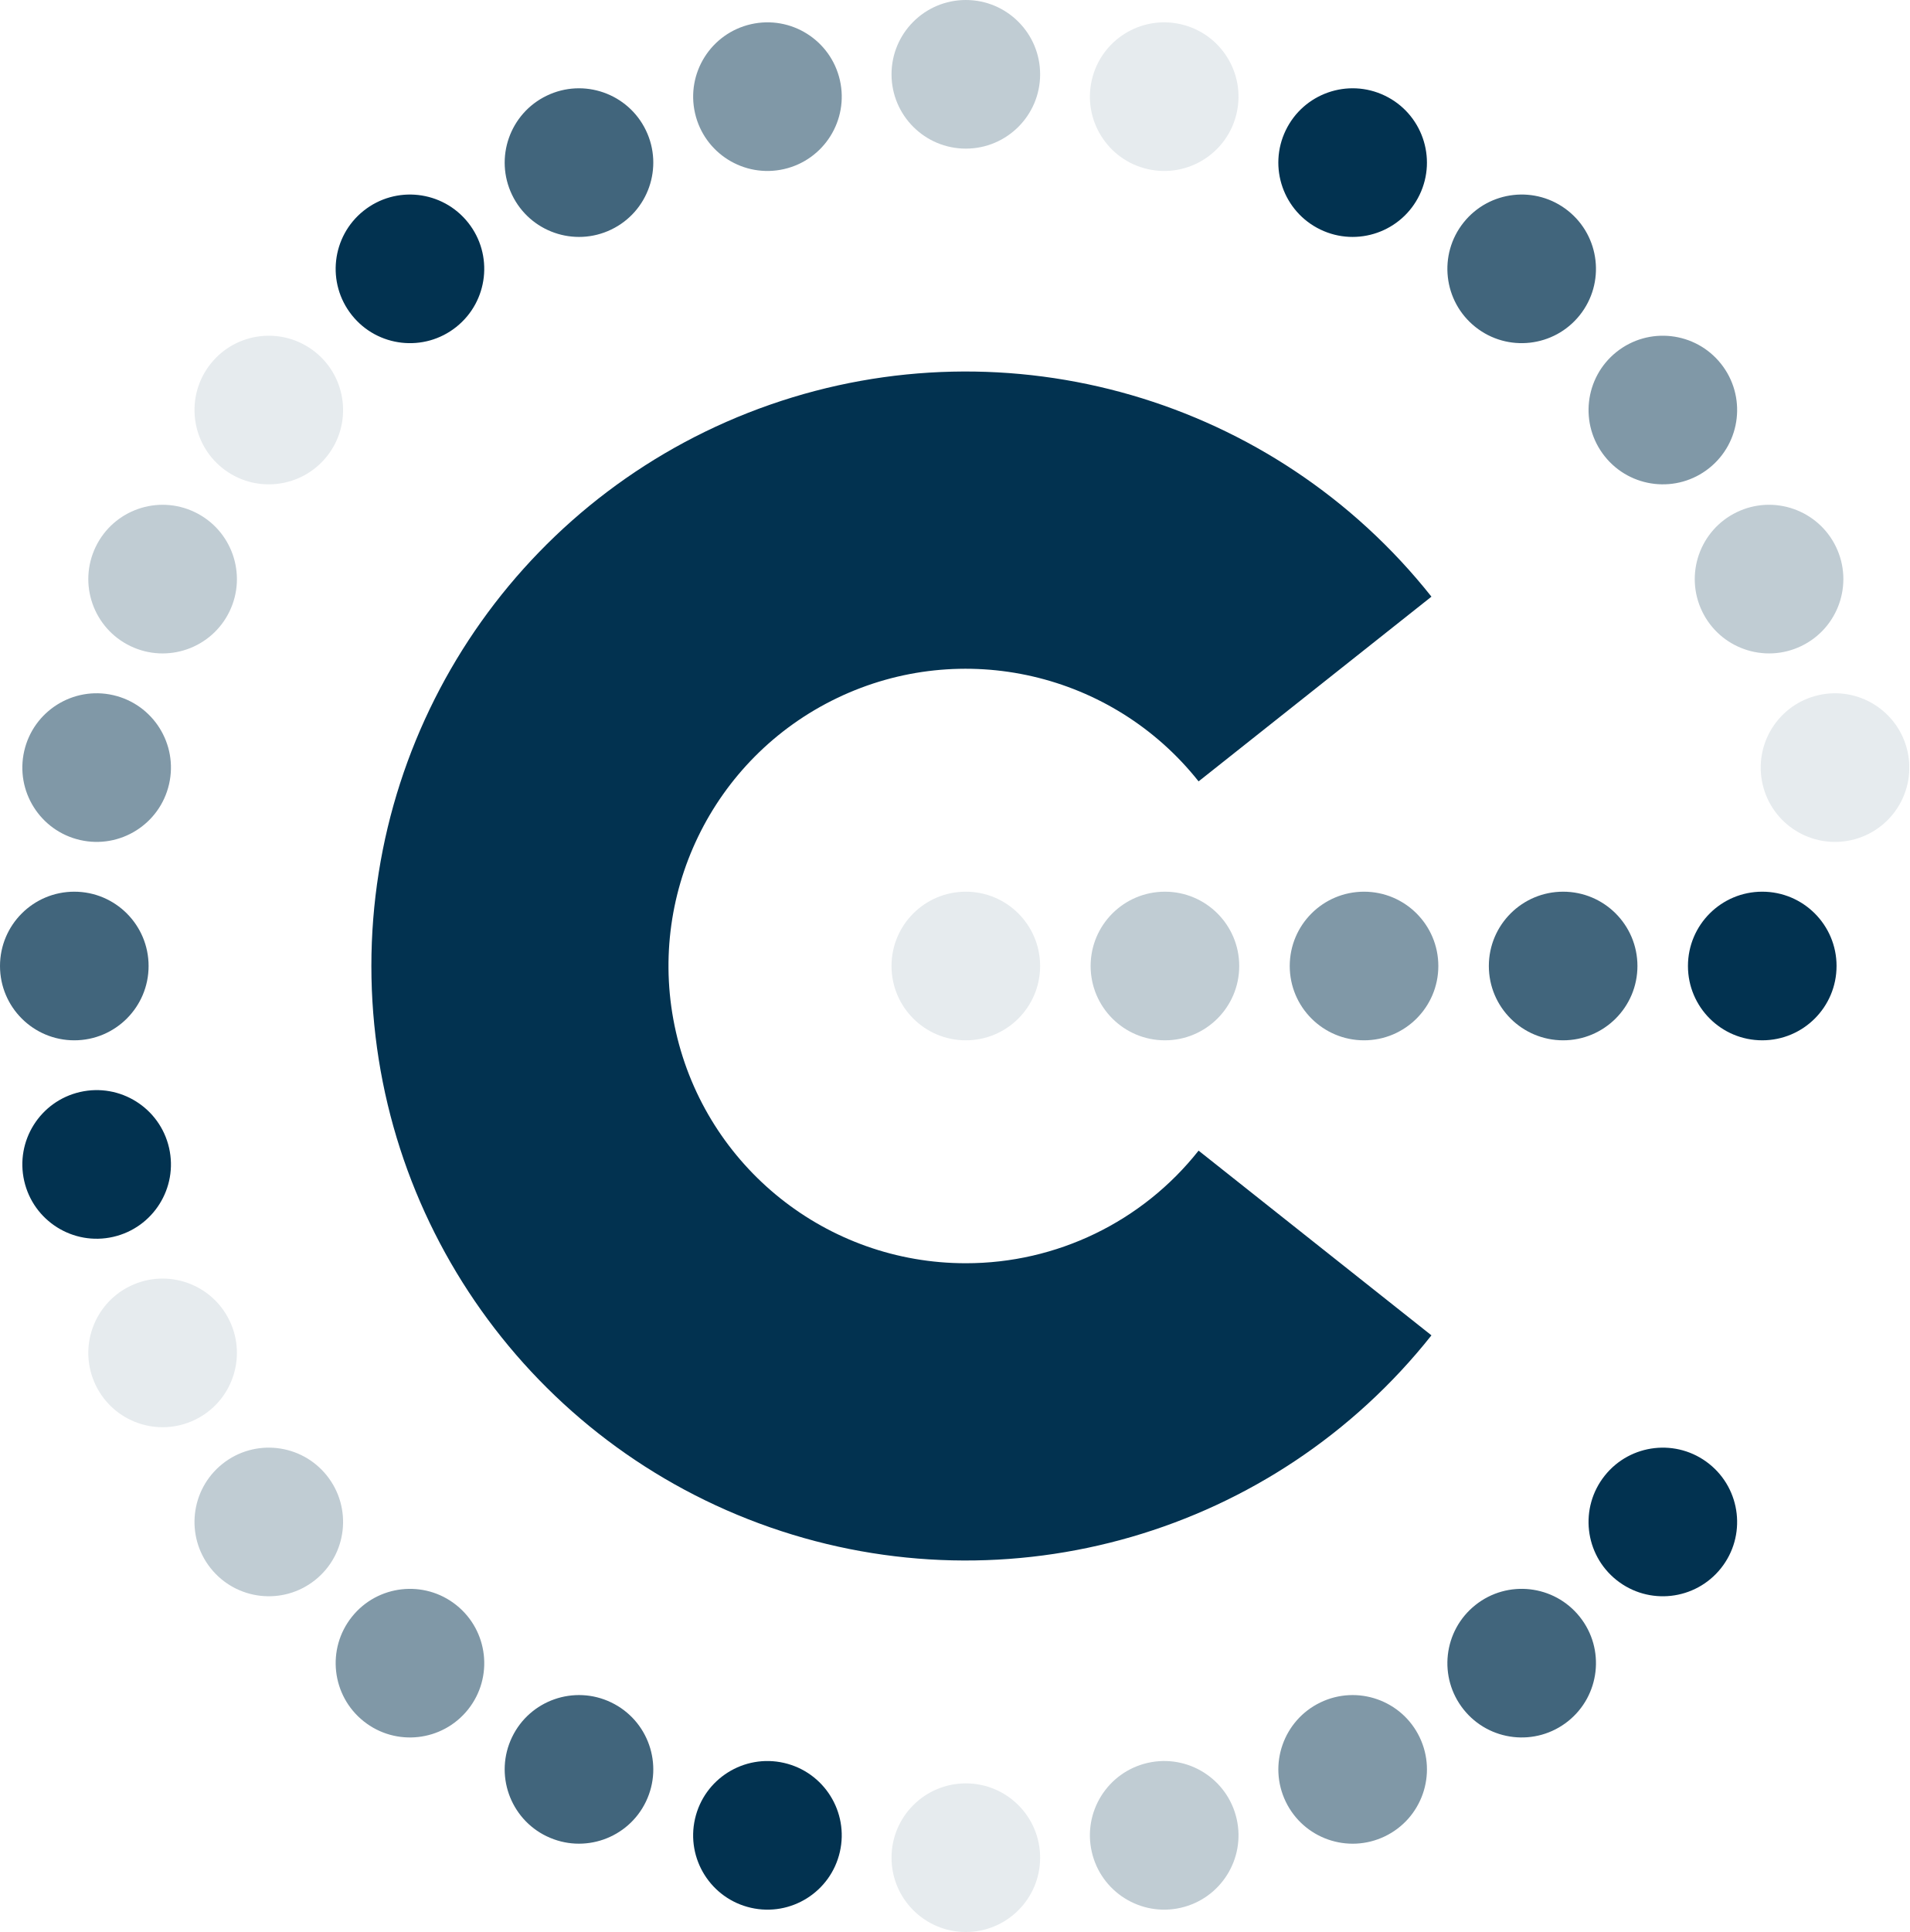
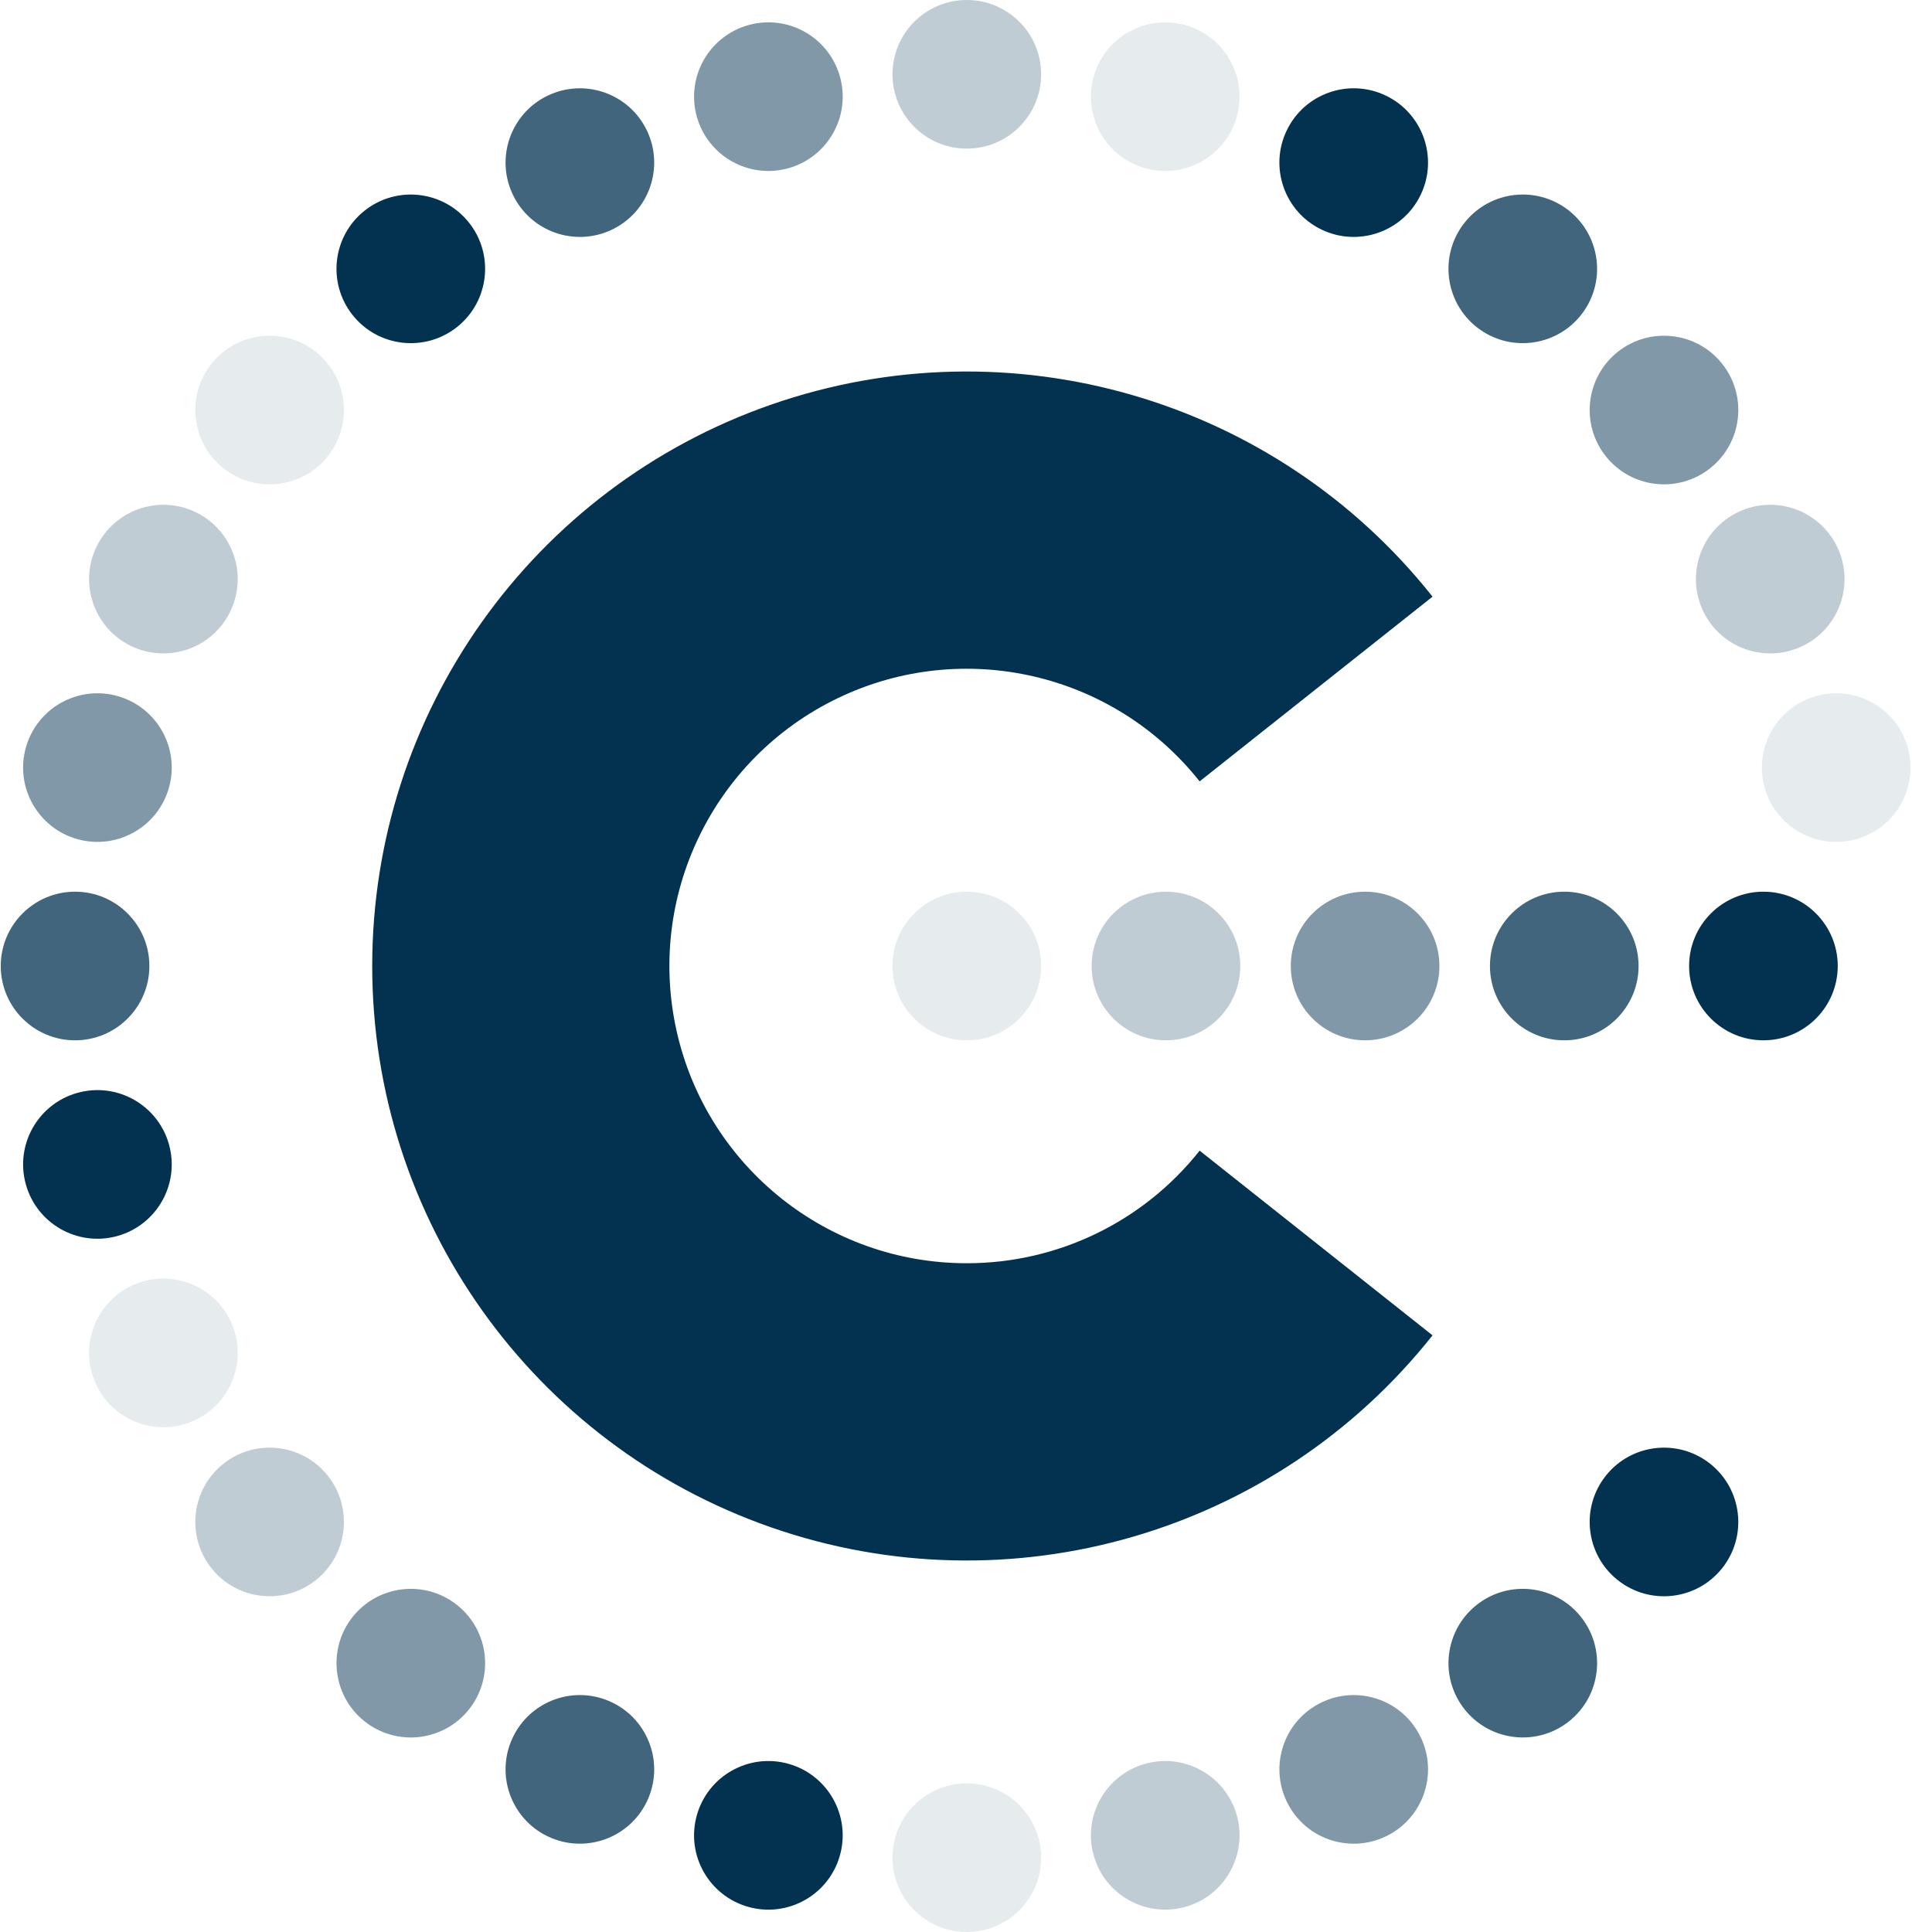
- <svg xmlns="http://www.w3.org/2000/svg" width="367.178" height="371.472" viewBox="0 0 367.178 371.472" version="1.1" id="svg1">
-   <defs id="defs1">
-     <clipPath id="clip-path">
-       <rect id="Rectangle_4699" data-name="Rectangle 4699" width="367.183" height="371.473" fill="#023250" x="0" y="0" />
-     </clipPath>
-     <clipPath id="clip-path-2">
-       <rect id="Rectangle_4698" data-name="Rectangle 4698" width="367.178" height="371.473" fill="#023250" x="0" y="0" />
-     </clipPath>
-     <clipPath id="clip-path-3">
-       <rect id="Rectangle_4651" data-name="Rectangle 4651" width="28.576" height="28.576" transform="translate(171.448,171.449)" fill="#023250" x="0" y="0" />
-     </clipPath>
-     <clipPath id="clip-path-4">
-       <rect id="Rectangle_4650" data-name="Rectangle 4650" width="28.574" height="28.574" transform="translate(171.45,171.45)" fill="#023250" x="0" y="0" />
-     </clipPath>
-     <clipPath id="clip-path-5">
-       <rect id="Rectangle_4653" data-name="Rectangle 4653" width="28.577" height="28.576" transform="translate(209.739,171.449)" fill="#023250" x="0" y="0" />
-     </clipPath>
-     <clipPath id="clip-path-6">
-       <rect id="Rectangle_4652" data-name="Rectangle 4652" width="28.575" height="28.574" transform="translate(209.739,171.45)" fill="#023250" x="0" y="0" />
-     </clipPath>
-     <clipPath id="clip-path-7">
-       <rect id="Rectangle_4655" data-name="Rectangle 4655" width="28.576" height="28.576" transform="translate(248.029,171.449)" fill="#023250" x="0" y="0" />
-     </clipPath>
-     <clipPath id="clip-path-8">
-       <rect id="Rectangle_4654" data-name="Rectangle 4654" width="28.575" height="28.574" transform="translate(248.03,171.45)" fill="#023250" x="0" y="0" />
-     </clipPath>
-     <clipPath id="clip-path-9">
-       <rect id="Rectangle_4657" data-name="Rectangle 4657" width="28.576" height="28.576" transform="translate(286.319,171.449)" fill="#023250" x="0" y="0" />
-     </clipPath>
-     <clipPath id="clip-path-10">
-       <rect id="Rectangle_4656" data-name="Rectangle 4656" width="28.574" height="28.574" transform="translate(286.32,171.45)" fill="#023250" x="0" y="0" />
-     </clipPath>
-     <clipPath id="clip-path-11">
-       <rect id="Rectangle_4659" data-name="Rectangle 4659" width="28.586" height="28.585" transform="translate(338.597,133.295)" fill="#023250" x="0" y="0" />
-     </clipPath>
-     <clipPath id="clip-path-12">
-       <rect id="Rectangle_4658" data-name="Rectangle 4658" width="28.581" height="28.581" transform="translate(338.597,133.295)" fill="#023250" x="0" y="0" />
-     </clipPath>
-     <clipPath id="clip-path-13">
-       <rect id="Rectangle_4661" data-name="Rectangle 4661" width="28.581" height="28.581" transform="translate(325.917,97.056)" fill="#023250" x="0" y="0" />
-     </clipPath>
-     <clipPath id="clip-path-15">
-       <rect id="Rectangle_4663" data-name="Rectangle 4663" width="28.577" height="28.578" transform="translate(305.493,64.55)" fill="#023250" x="0" y="0" />
-     </clipPath>
-     <clipPath id="clip-path-16">
-       <rect id="Rectangle_4662" data-name="Rectangle 4662" width="28.577" height="28.577" transform="translate(305.493,64.551)" fill="#023250" x="0" y="0" />
-     </clipPath>
-     <clipPath id="clip-path-17">
-       <rect id="Rectangle_4665" data-name="Rectangle 4665" width="28.577" height="28.577" transform="translate(278.345,37.403)" fill="#023250" x="0" y="0" />
-     </clipPath>
-     <clipPath id="clip-path-19">
-       <rect id="Rectangle_4667" data-name="Rectangle 4667" width="28.581" height="28.581" transform="translate(209.597,4.295)" fill="#023250" x="0" y="0" />
-     </clipPath>
-     <clipPath id="clip-path-21">
-       <rect id="Rectangle_4669" data-name="Rectangle 4669" width="28.576" height="28.576" transform="translate(171.45)" fill="#023250" x="0" y="0" />
-     </clipPath>
-     <clipPath id="clip-path-22">
-       <rect id="Rectangle_4668" data-name="Rectangle 4668" width="28.574" height="28.574" transform="translate(171.45)" fill="#023250" x="0" y="0" />
-     </clipPath>
-     <clipPath id="clip-path-23">
-       <rect id="Rectangle_4671" data-name="Rectangle 4671" width="28.584" height="28.582" transform="translate(133.295,4.294)" fill="#023250" x="0" y="0" />
-     </clipPath>
-     <clipPath id="clip-path-24">
-       <rect id="Rectangle_4670" data-name="Rectangle 4670" width="28.581" height="28.581" transform="translate(133.295,4.295)" fill="#023250" x="0" y="0" />
-     </clipPath>
-     <clipPath id="clip-path-25">
-       <rect id="Rectangle_4673" data-name="Rectangle 4673" width="28.582" height="28.582" transform="translate(97.056,16.975)" fill="#023250" x="0" y="0" />
-     </clipPath>
-     <clipPath id="clip-path-26">
-       <rect id="Rectangle_4672" data-name="Rectangle 4672" width="28.581" height="28.581" transform="translate(97.057,16.975)" fill="#023250" x="0" y="0" />
-     </clipPath>
-     <clipPath id="clip-path-27">
-       <rect id="Rectangle_4675" data-name="Rectangle 4675" width="28.576" height="28.577" transform="translate(37.404,64.551)" fill="#023250" x="0" y="0" />
-     </clipPath>
-     <clipPath id="clip-path-29">
-       <rect id="Rectangle_4677" data-name="Rectangle 4677" width="28.581" height="28.582" transform="translate(16.976,97.056)" fill="#023250" x="0" y="0" />
-     </clipPath>
-     <clipPath id="clip-path-30">
-       <rect id="Rectangle_4676" data-name="Rectangle 4676" width="28.581" height="28.581" transform="translate(16.976,97.056)" fill="#023250" x="0" y="0" />
-     </clipPath>
-     <clipPath id="clip-path-31">
-       <rect id="Rectangle_4679" data-name="Rectangle 4679" width="28.581" height="28.581" transform="translate(4.295,133.295)" fill="#023250" x="0" y="0" />
-     </clipPath>
-     <clipPath id="clip-path-33">
-       <rect id="Rectangle_4681" data-name="Rectangle 4681" width="28.576" height="28.576" transform="translate(0,171.449)" fill="#023250" x="0" y="0" />
-     </clipPath>
-     <clipPath id="clip-path-34">
-       <rect id="Rectangle_4680" data-name="Rectangle 4680" width="28.575" height="28.574" transform="translate(0,171.45)" fill="#023250" x="0" y="0" />
-     </clipPath>
-     <clipPath id="clip-path-35">
-       <rect id="Rectangle_4683" data-name="Rectangle 4683" width="28.582" height="28.582" transform="translate(16.976,245.835)" fill="#023250" x="0" y="0" />
-     </clipPath>
-     <clipPath id="clip-path-36">
-       <rect id="Rectangle_4682" data-name="Rectangle 4682" width="28.581" height="28.581" transform="translate(16.976,245.835)" fill="#023250" x="0" y="0" />
-     </clipPath>
-     <clipPath id="clip-path-37">
-       <rect id="Rectangle_4685" data-name="Rectangle 4685" width="28.578" height="28.577" transform="translate(37.404,278.345)" fill="#023250" x="0" y="0" />
-     </clipPath>
-     <clipPath id="clip-path-38">
-       <rect id="Rectangle_4684" data-name="Rectangle 4684" width="28.576" height="28.576" transform="translate(37.404,278.345)" fill="#023250" x="0" y="0" />
-     </clipPath>
-     <clipPath id="clip-path-39">
-       <rect id="Rectangle_4687" data-name="Rectangle 4687" width="28.576" height="28.576" transform="translate(64.552,305.493)" fill="#023250" x="0" y="0" />
-     </clipPath>
-     <clipPath id="clip-path-41">
-       <rect id="Rectangle_4689" data-name="Rectangle 4689" width="28.581" height="28.581" transform="translate(97.057,325.916)" fill="#023250" x="0" y="0" />
-     </clipPath>
-     <clipPath id="clip-path-43">
-       <rect id="Rectangle_4691" data-name="Rectangle 4691" width="28.576" height="28.577" transform="translate(171.45,342.896)" fill="#023250" x="0" y="0" />
-     </clipPath>
-     <clipPath id="clip-path-44">
-       <rect id="Rectangle_4690" data-name="Rectangle 4690" width="28.574" height="28.575" transform="translate(171.45,342.898)" fill="#023250" x="0" y="0" />
-     </clipPath>
-     <clipPath id="clip-path-45">
-       <rect id="Rectangle_4693" data-name="Rectangle 4693" width="28.581" height="28.581" transform="translate(209.597,338.596)" fill="#023250" x="0" y="0" />
-     </clipPath>
-     <clipPath id="clip-path-47">
-       <rect id="Rectangle_4695" data-name="Rectangle 4695" width="28.582" height="28.581" transform="translate(245.835,325.916)" fill="#023250" x="0" y="0" />
-     </clipPath>
-     <clipPath id="clip-path-48">
-       <rect id="Rectangle_4694" data-name="Rectangle 4694" width="28.581" height="28.581" transform="translate(245.835,325.916)" fill="#023250" x="0" y="0" />
-     </clipPath>
-     <clipPath id="clip-path-49">
-       <rect id="Rectangle_4697" data-name="Rectangle 4697" width="28.577" height="28.576" transform="translate(278.345,305.493)" fill="#023250" x="0" y="0" />
-     </clipPath>
-     <clipPath id="clip-TCE_LOGO_C_DARK_BLUE">
-       <rect width="523" height="470" id="rect1" x="0" y="0" />
-     </clipPath>
-   </defs>
-   <g id="TCE_LOGO_C_DARK_BLUE" data-name="TCE LOGO C DARK BLUE" clip-path="url(#clip-TCE_LOGO_C_DARK_BLUE)" transform="translate(-77.908,-49.264)">
-     <g id="Group_7385" data-name="Group 7385" transform="translate(77.908,49.264)">
-       <g id="Group_7366" data-name="Group 7366" clip-path="url(#clip-path)">
-         <g id="Group_7365" data-name="Group 7365">
-           <g id="Group_7364" data-name="Group 7364" clip-path="url(#clip-path-2)">
-             <path id="Path_6449" data-name="Path 6449" d="M 185.736,242.887 A 57.15,57.15 0 1 1 230.5,150.239 l 44.781,-35.517 a 114.3,114.3 0 1 0 0,142.03 L 230.5,221.237 a 57.019,57.019 0 0 1 -44.763,21.65" fill="#023250" />
-             <g id="Group_7248" data-name="Group 7248" opacity="0.1">
-               <g id="Group_7247" data-name="Group 7247">
-                 <g id="Group_7246" data-name="Group 7246" clip-path="url(#clip-path-3)">
-                   <g id="Group_7245" data-name="Group 7245">
-                     <g id="Group_7244" data-name="Group 7244" clip-path="url(#clip-path-4)">
-                       <path id="Path_6450" data-name="Path 6450" d="m 200.024,185.737 a 14.288,14.288 0 1 1 -14.288,-14.288 14.288,14.288 0 0 1 14.288,14.288 z" fill="#023250" />
-                     </g>
-                   </g>
-                 </g>
-               </g>
-             </g>
-             <g id="Group_7253" data-name="Group 7253" opacity="0.25">
-               <g id="Group_7252" data-name="Group 7252">
-                 <g id="Group_7251" data-name="Group 7251" clip-path="url(#clip-path-5)">
-                   <g id="Group_7250" data-name="Group 7250">
-                     <g id="Group_7249" data-name="Group 7249" clip-path="url(#clip-path-6)">
-                       <path id="Path_6451" data-name="Path 6451" d="m 238.315,185.737 a 14.288,14.288 0 1 1 -14.288,-14.288 v 0 a 14.288,14.288 0 0 1 14.288,14.286 v 0" fill="#023250" />
-                     </g>
-                   </g>
-                 </g>
-               </g>
-             </g>
-             <g id="Group_7258" data-name="Group 7258" opacity="0.5">
-               <g id="Group_7257" data-name="Group 7257">
-                 <g id="Group_7256" data-name="Group 7256" clip-path="url(#clip-path-7)">
-                   <g id="Group_7255" data-name="Group 7255">
-                     <g id="Group_7254" data-name="Group 7254" clip-path="url(#clip-path-8)">
-                       <path id="Path_6452" data-name="Path 6452" d="m 276.605,185.737 a 14.288,14.288 0 1 1 -14.288,-14.288 14.288,14.288 0 0 1 14.288,14.288 z" fill="#023250" />
-                     </g>
-                   </g>
-                 </g>
-               </g>
-             </g>
-             <g id="Group_7263" data-name="Group 7263" opacity="0.75">
-               <g id="Group_7262" data-name="Group 7262">
-                 <g id="Group_7261" data-name="Group 7261" clip-path="url(#clip-path-9)">
-                   <g id="Group_7260" data-name="Group 7260">
-                     <g id="Group_7259" data-name="Group 7259" clip-path="url(#clip-path-10)">
-                       <path id="Path_6453" data-name="Path 6453" d="m 314.895,185.737 a 14.288,14.288 0 1 1 -14.289,-14.288 14.288,14.288 0 0 1 14.289,14.288 z" fill="#023250" />
-                     </g>
-                   </g>
-                 </g>
-               </g>
-             </g>
-             <path id="Path_6454" data-name="Path 6454" d="M 353.186,185.736 A 14.288,14.288 0 1 1 338.9,171.448 14.288,14.288 0 0 1 353.188,185.736 Z" fill="#023250" />
-             <g id="Group_7268" data-name="Group 7268" opacity="0.1">
-               <g id="Group_7267" data-name="Group 7267">
-                 <g id="Group_7266" data-name="Group 7266" clip-path="url(#clip-path-11)">
-                   <g id="Group_7265" data-name="Group 7265">
-                     <g id="Group_7264" data-name="Group 7264" clip-path="url(#clip-path-12)">
-                       <path id="Path_6455" data-name="Path 6455" d="m 366.821,144.407 a 14.288,14.288 0 1 1 -17.112,-10.747 14.288,14.288 0 0 1 17.112,10.747 v 0" fill="#023250" />
-                     </g>
-                   </g>
-                 </g>
-               </g>
-             </g>
-             <g id="Group_7273" data-name="Group 7273" opacity="0.25">
-               <g id="Group_7272" data-name="Group 7272">
-                 <g id="Group_7271" data-name="Group 7271" clip-path="url(#clip-path-13)">
-                   <g id="Group_7270" data-name="Group 7270">
-                     <g id="Group_7269" data-name="Group 7269" clip-path="url(#clip-path-13)">
-                       <path id="Path_6456" data-name="Path 6456" d="m 353.08,105.148 a 14.287,14.287 0 1 1 -19.072,-6.674 14.287,14.287 0 0 1 19.072,6.674" fill="#023250" />
-                     </g>
-                   </g>
-                 </g>
-               </g>
-             </g>
-             <g id="Group_7278" data-name="Group 7278" opacity="0.5">
-               <g id="Group_7277" data-name="Group 7277">
-                 <g id="Group_7276" data-name="Group 7276" clip-path="url(#clip-path-15)">
-                   <g id="Group_7275" data-name="Group 7275">
-                     <g id="Group_7274" data-name="Group 7274" clip-path="url(#clip-path-16)">
-                       <path id="Path_6457" data-name="Path 6457" d="m 330.951,69.931 a 14.287,14.287 0 1 1 -20.079,-2.262 14.288,14.288 0 0 1 20.079,2.262 z" fill="#023250" />
-                     </g>
-                   </g>
-                 </g>
-               </g>
-             </g>
-             <g id="Group_7283" data-name="Group 7283" opacity="0.75">
-               <g id="Group_7282" data-name="Group 7282">
-                 <g id="Group_7281" data-name="Group 7281" clip-path="url(#clip-path-17)">
-                   <g id="Group_7280" data-name="Group 7280">
-                     <g id="Group_7279" data-name="Group 7279" clip-path="url(#clip-path-17)">
-                       <path id="Path_6458" data-name="Path 6458" d="m 301.541,40.522 a 14.287,14.287 0 1 1 -20.079,2.263 14.288,14.288 0 0 1 20.079,-2.263 v 0" fill="#023250" />
-                     </g>
-                   </g>
-                 </g>
-               </g>
-             </g>
-             <path id="Path_6459" data-name="Path 6459" d="m 266.325,18.394 a 14.287,14.287 0 1 1 -19.072,6.674 14.286,14.286 0 0 1 19.072,-6.674" fill="#023250" />
-             <g id="Group_7288" data-name="Group 7288" opacity="0.1">
-               <g id="Group_7287" data-name="Group 7287">
-                 <g id="Group_7286" data-name="Group 7286" clip-path="url(#clip-path-19)">
-                   <g id="Group_7285" data-name="Group 7285">
-                     <g id="Group_7284" data-name="Group 7284" clip-path="url(#clip-path-19)">
-                       <path id="Path_6460" data-name="Path 6460" d="M 227.067,4.656 A 14.287,14.287 0 1 1 209.959,15.407 14.287,14.287 0 0 1 227.067,4.656" fill="#023250" />
-                     </g>
-                   </g>
-                 </g>
-               </g>
-             </g>
-             <g id="Group_7293" data-name="Group 7293" opacity="0.25">
-               <g id="Group_7292" data-name="Group 7292">
-                 <g id="Group_7291" data-name="Group 7291" clip-path="url(#clip-path-21)">
-                   <g id="Group_7290" data-name="Group 7290">
-                     <g id="Group_7289" data-name="Group 7289" clip-path="url(#clip-path-22)">
-                       <path id="Path_6461" data-name="Path 6461" d="M 185.738,0 A 14.288,14.288 0 1 1 171.45,14.288 14.288,14.288 0 0 1 185.738,0" fill="#023250" />
-                     </g>
-                   </g>
-                 </g>
-               </g>
-             </g>
-             <g id="Group_7298" data-name="Group 7298" opacity="0.5">
-               <g id="Group_7297" data-name="Group 7297">
-                 <g id="Group_7296" data-name="Group 7296" clip-path="url(#clip-path-23)">
-                   <g id="Group_7295" data-name="Group 7295">
-                     <g id="Group_7294" data-name="Group 7294" clip-path="url(#clip-path-24)">
-                       <path id="Path_6462" data-name="Path 6462" d="m 144.407,4.656 a 14.287,14.287 0 1 1 -10.747,17.11 v 0 a 14.287,14.287 0 0 1 10.747,-17.11" fill="#023250" />
-                     </g>
-                   </g>
-                 </g>
-               </g>
-             </g>
-             <g id="Group_7303" data-name="Group 7303" opacity="0.75">
-               <g id="Group_7302" data-name="Group 7302">
-                 <g id="Group_7301" data-name="Group 7301" clip-path="url(#clip-path-25)">
-                   <g id="Group_7300" data-name="Group 7300">
-                     <g id="Group_7299" data-name="Group 7299" clip-path="url(#clip-path-26)">
-                       <path id="Path_6463" data-name="Path 6463" d="m 105.148,18.394 a 14.287,14.287 0 1 1 -6.674,19.072 14.287,14.287 0 0 1 6.674,-19.072" fill="#023250" />
-                     </g>
-                   </g>
-                 </g>
-               </g>
-             </g>
-             <path id="Path_6464" data-name="Path 6464" d="M 69.931,40.523 A 14.287,14.287 0 1 1 67.668,60.6 14.288,14.288 0 0 1 69.931,40.521 v 0" fill="#023250" />
-             <g id="Group_7308" data-name="Group 7308" opacity="0.1">
-               <g id="Group_7307" data-name="Group 7307">
-                 <g id="Group_7306" data-name="Group 7306" clip-path="url(#clip-path-27)">
-                   <g id="Group_7305" data-name="Group 7305">
-                     <g id="Group_7304" data-name="Group 7304" clip-path="url(#clip-path-27)">
-                       <path id="Path_6465" data-name="Path 6465" d="M 40.523,69.931 A 14.287,14.287 0 1 1 42.784,90.01 14.288,14.288 0 0 1 40.523,69.931 v 0" fill="#023250" />
-                     </g>
-                   </g>
-                 </g>
-               </g>
-             </g>
-             <g id="Group_7313" data-name="Group 7313" opacity="0.25">
-               <g id="Group_7312" data-name="Group 7312">
-                 <g id="Group_7311" data-name="Group 7311" clip-path="url(#clip-path-29)">
-                   <g id="Group_7310" data-name="Group 7310">
-                     <g id="Group_7309" data-name="Group 7309" clip-path="url(#clip-path-30)">
-                       <path id="Path_6466" data-name="Path 6466" d="M 18.4,105.148 A 14.287,14.287 0 1 1 25.074,124.22 14.288,14.288 0 0 1 18.4,105.148" fill="#023250" />
-                     </g>
-                   </g>
-                 </g>
-               </g>
-             </g>
-             <g id="Group_7318" data-name="Group 7318" opacity="0.5">
-               <g id="Group_7317" data-name="Group 7317">
-                 <g id="Group_7316" data-name="Group 7316" clip-path="url(#clip-path-31)">
-                   <g id="Group_7315" data-name="Group 7315">
-                     <g id="Group_7314" data-name="Group 7314" clip-path="url(#clip-path-31)">
-                       <path id="Path_6467" data-name="Path 6467" d="M 4.657,144.407 A 14.287,14.287 0 1 1 15.406,161.515 14.286,14.286 0 0 1 4.657,144.407" fill="#023250" />
-                     </g>
-                   </g>
-                 </g>
-               </g>
-             </g>
-             <g id="Group_7323" data-name="Group 7323" opacity="0.75">
-               <g id="Group_7322" data-name="Group 7322">
-                 <g id="Group_7321" data-name="Group 7321" clip-path="url(#clip-path-33)">
-                   <g id="Group_7320" data-name="Group 7320">
-                     <g id="Group_7319" data-name="Group 7319" clip-path="url(#clip-path-34)">
-                       <path id="Path_6468" data-name="Path 6468" d="M 0,185.737 A 14.288,14.288 0 1 1 14.288,200.025 14.288,14.288 0 0 1 0,185.737" fill="#023250" />
-                     </g>
-                   </g>
-                 </g>
-               </g>
-             </g>
-             <path id="Path_6469" data-name="Path 6469" d="m 4.657,227.067 a 14.287,14.287 0 1 1 17.108,10.75 14.287,14.287 0 0 1 -17.108,-10.75" fill="#023250" />
-             <g id="Group_7328" data-name="Group 7328" opacity="0.1">
-               <g id="Group_7327" data-name="Group 7327">
-                 <g id="Group_7326" data-name="Group 7326" clip-path="url(#clip-path-35)">
-                   <g id="Group_7325" data-name="Group 7325">
-                     <g id="Group_7324" data-name="Group 7324" clip-path="url(#clip-path-36)">
-                       <path id="Path_6470" data-name="Path 6470" d="M 18.4,266.325 A 14.287,14.287 0 1 1 37.467,273 14.287,14.287 0 0 1 18.4,266.325" fill="#023250" />
-                     </g>
-                   </g>
-                 </g>
-               </g>
-             </g>
-             <g id="Group_7333" data-name="Group 7333" opacity="0.25">
-               <g id="Group_7332" data-name="Group 7332">
-                 <g id="Group_7331" data-name="Group 7331" clip-path="url(#clip-path-37)">
-                   <g id="Group_7330" data-name="Group 7330">
-                     <g id="Group_7329" data-name="Group 7329" clip-path="url(#clip-path-38)">
-                       <path id="Path_6471" data-name="Path 6471" d="M 40.523,301.541 A 14.287,14.287 0 1 1 60.6,303.8 14.286,14.286 0 0 1 40.521,301.536" fill="#023250" />
-                     </g>
-                   </g>
-                 </g>
-               </g>
-             </g>
-             <g id="Group_7338" data-name="Group 7338" opacity="0.5">
-               <g id="Group_7337" data-name="Group 7337">
-                 <g id="Group_7336" data-name="Group 7336" clip-path="url(#clip-path-39)">
-                   <g id="Group_7335" data-name="Group 7335">
-                     <g id="Group_7334" data-name="Group 7334" clip-path="url(#clip-path-39)">
-                       <path id="Path_6472" data-name="Path 6472" d="M 69.931,330.951 A 14.287,14.287 0 1 1 90.01,328.69 14.288,14.288 0 0 1 69.931,330.951" fill="#023250" />
-                     </g>
-                   </g>
-                 </g>
-               </g>
-             </g>
-             <g id="Group_7343" data-name="Group 7343" opacity="0.75">
-               <g id="Group_7342" data-name="Group 7342">
-                 <g id="Group_7341" data-name="Group 7341" clip-path="url(#clip-path-41)">
-                   <g id="Group_7340" data-name="Group 7340">
-                     <g id="Group_7339" data-name="Group 7339" clip-path="url(#clip-path-41)">
-                       <path id="Path_6473" data-name="Path 6473" d="m 105.148,353.079 a 14.287,14.287 0 1 1 19.072,-6.679 14.288,14.288 0 0 1 -19.072,6.674" fill="#023250" />
-                     </g>
-                   </g>
-                 </g>
-               </g>
-             </g>
-             <path id="Path_6474" data-name="Path 6474" d="m 144.407,366.816 a 14.287,14.287 0 1 1 17.108,-10.75 14.288,14.288 0 0 1 -17.108,10.75" fill="#023250" />
-             <g id="Group_7348" data-name="Group 7348" opacity="0.1">
-               <g id="Group_7347" data-name="Group 7347">
-                 <g id="Group_7346" data-name="Group 7346" clip-path="url(#clip-path-43)">
-                   <g id="Group_7345" data-name="Group 7345">
-                     <g id="Group_7344" data-name="Group 7344" clip-path="url(#clip-path-44)">
-                       <path id="Path_6475" data-name="Path 6475" d="m 185.738,371.472 a 14.288,14.288 0 1 1 14.288,-14.288 14.288,14.288 0 0 1 -14.288,14.288 z" fill="#023250" />
-                     </g>
-                   </g>
-                 </g>
-               </g>
-             </g>
-             <g id="Group_7353" data-name="Group 7353" opacity="0.25">
-               <g id="Group_7352" data-name="Group 7352">
-                 <g id="Group_7351" data-name="Group 7351" clip-path="url(#clip-path-45)">
-                   <g id="Group_7350" data-name="Group 7350">
-                     <g id="Group_7349" data-name="Group 7349" clip-path="url(#clip-path-45)">
-                       <path id="Path_6476" data-name="Path 6476" d="m 227.067,366.815 a 14.287,14.287 0 1 1 10.75,-17.108 14.287,14.287 0 0 1 -10.75,17.108" fill="#023250" />
-                     </g>
-                   </g>
-                 </g>
-               </g>
-             </g>
-             <g id="Group_7358" data-name="Group 7358" opacity="0.5">
-               <g id="Group_7357" data-name="Group 7357">
-                 <g id="Group_7356" data-name="Group 7356" clip-path="url(#clip-path-47)">
-                   <g id="Group_7355" data-name="Group 7355">
-                     <g id="Group_7354" data-name="Group 7354" clip-path="url(#clip-path-48)">
-                       <path id="Path_6477" data-name="Path 6477" d="M 266.325,353.079 A 14.287,14.287 0 1 1 273,334.007 14.287,14.287 0 0 1 266.326,353.079" fill="#023250" />
-                     </g>
-                   </g>
-                 </g>
-               </g>
-             </g>
-             <g id="Group_7363" data-name="Group 7363" opacity="0.75">
-               <g id="Group_7362" data-name="Group 7362">
-                 <g id="Group_7361" data-name="Group 7361" clip-path="url(#clip-path-49)">
-                   <g id="Group_7360" data-name="Group 7360">
-                     <g id="Group_7359" data-name="Group 7359" clip-path="url(#clip-path-49)">
-                       <path id="Path_6478" data-name="Path 6478" d="m 301.541,330.951 a 14.287,14.287 0 1 1 2.263,-20.079 14.288,14.288 0 0 1 -2.263,20.079" fill="#023250" />
-                     </g>
-                   </g>
-                 </g>
-               </g>
-             </g>
-             <path id="Path_6479" data-name="Path 6479" d="m 330.95,301.541 a 14.287,14.287 0 1 1 -2.263,-20.079 14.288,14.288 0 0 1 2.263,20.079" fill="#023250" />
-           </g>
-         </g>
-       </g>
-     </g>
-   </g>
+ <svg xmlns="http://www.w3.org/2000/svg" width="367" height="371" viewBox="0 0 367.178 371.472" fill="#023250">
+   <path d="M185.736 242.887a57.15 57.15 0 1 1 44.764-92.648l44.781-35.517a114.3 114.3 0 1 0 0 142.03L230.5 221.237a57.019 57.019 0 0 1-44.763 21.65" />
+   <path d="m200.024 185.737a14.288 14.288 0 1 1-14.288-14.288 14.288 14.288 0 0 1 14.288 14.288z" opacity="0.1" />
+   <path d="m238.315 185.737a14.288 14.288 0 1 1-14.288-14.288v0a14.288 14.288 0 0 1 14.288 14.286v0" opacity="0.25" />
+   <path d="m276.605 185.737a14.288 14.288 0 1 1-14.288-14.288 14.288 14.288 0 0 1 14.288 14.288z" opacity="0.5" />
+   <path d="m314.895 185.737a14.288 14.288 0 1 1-14.289-14.288 14.288 14.288 0 0 1 14.289 14.288z" opacity="0.75" />
+   <path d="M353.186 185.736A14.288 14.288 0 1 1 338.9 171.448a14.288 14.288 0 0 1 14.288 14.288z" />
+   <path d="m366.821 144.407a14.288 14.288 0 1 1-17.112-10.747 14.288 14.288 0 0 1 17.112 10.747" opacity="0.1" />
+   <path d="m353.08 105.148a14.287 14.287 0 1 1-19.072-6.674 14.287 14.287 0 0 1 19.072 6.674" opacity="0.25" />
+   <path d="m330.951 69.931a14.287 14.287 0 1 1-20.079-2.262 14.288 14.288 0 0 1 20.079 2.262z" opacity="0.5" />
+   <path d="m301.541 40.522a14.287 14.287 0 1 1-20.079 2.263 14.288 14.288 0 0 1 20.079-2.263" opacity="0.75" />
+   <path d="m266.325 18.394a14.287 14.287 0 1 1-19.072 6.674 14.286 14.286 0 0 1 19.072-6.674" />
+   <path d="M227.067 4.656A14.287 14.287 0 1 1 209.959 15.407 14.287 14.287 0 0 1 227.067 4.656" opacity="0.1" />
+   <path d="M185.738 0A14.288 14.288 0 1 1 171.45 14.288 14.288 14.288 0 0 1 185.738 0" opacity="0.25" />
+   <path d="m144.407 4.656a14.287 14.287 0 1 1-10.747 17.11 14.287 14.287 0 0 1 10.747-17.11" opacity="0.5" />
+   <path d="m105.148 18.394a14.287 14.287 0 1 1-6.674 19.072 14.287 14.287 0 0 1 6.674-19.072" opacity="0.75" />
+   <path d="M69.931 40.523A14.287 14.287 0 1 1 67.668 60.6 14.288 14.288 0 0 1 69.931 40.521" />
+   <path d="M40.523 69.931A14.287 14.287 0 1 1 42.784 90.01 14.288 14.288 0 0 1 40.523 69.931" opacity="0.1" />
+   <path d="M18.4 105.148A14.287 14.287 0 1 1 25.074 124.22 14.288 14.288 0 0 1 18.4 105.148" opacity="0.25" />
+   <path d="M4.657 144.407A14.287 14.287 0 1 1 15.406 161.515 14.286 14.286 0 0 1 4.657 144.407" opacity="0.5" />
+   <path d="M0 185.737A14.288 14.288 0 1 1 14.288 200.025 14.288 14.288 0 0 1 0 185.737" opacity="0.75" />
+   <path d="m4.657 227.067a14.287 14.287 0 1 1 17.108 10.75 14.287 14.287 0 0 1-17.108-10.75" />
+   <path d="M18.4 266.325A14.287 14.287 0 1 1 37.467 273 14.287 14.287 0 0 1 18.4 266.325" opacity="0.1" />
+   <path d="M40.523 301.541A14.287 14.287 0 1 1 60.6 303.8 14.286 14.286 0 0 1 40.521 301.536" opacity="0.25" />
+   <path d="M69.931 330.951A14.287 14.287 0 1 1 90.01 328.69 14.288 14.288 0 0 1 69.931 330.951" opacity="0.5" />
+   <path d="m105.148 353.079a14.287 14.287 0 1 1 19.072-6.679 14.288 14.288 0 0 1-19.072 6.674" opacity="0.75" />
+   <path d="m144.407 366.816a14.287 14.287 0 1 1 17.108-10.75 14.288 14.288 0 0 1-17.108 10.75" />
+   <path d="m185.738 371.472a14.288 14.288 0 1 1 14.288-14.288 14.288 14.288 0 0 1-14.288 14.288z" opacity="0.1" />
+   <path d="m227.067 366.815a14.287 14.287 0 1 1 10.75-17.108 14.287 14.287 0 0 1-10.75 17.108" opacity="0.25" />
+   <path d="M266.325 353.079A14.287 14.287 0 1 1 273 334.007 14.287 14.287 0 0 1 266.326 353.079" opacity="0.5" />
+   <path d="m301.541 330.951a14.287 14.287 0 1 1 2.263-20.079 14.288 14.288 0 0 1-2.263 20.079" opacity="0.75" />
+   <path d="m330.95 301.541a14.287 14.287 0 1 1-2.263-20.079 14.288 14.288 0 0 1 2.263 20.079" />
</svg>
